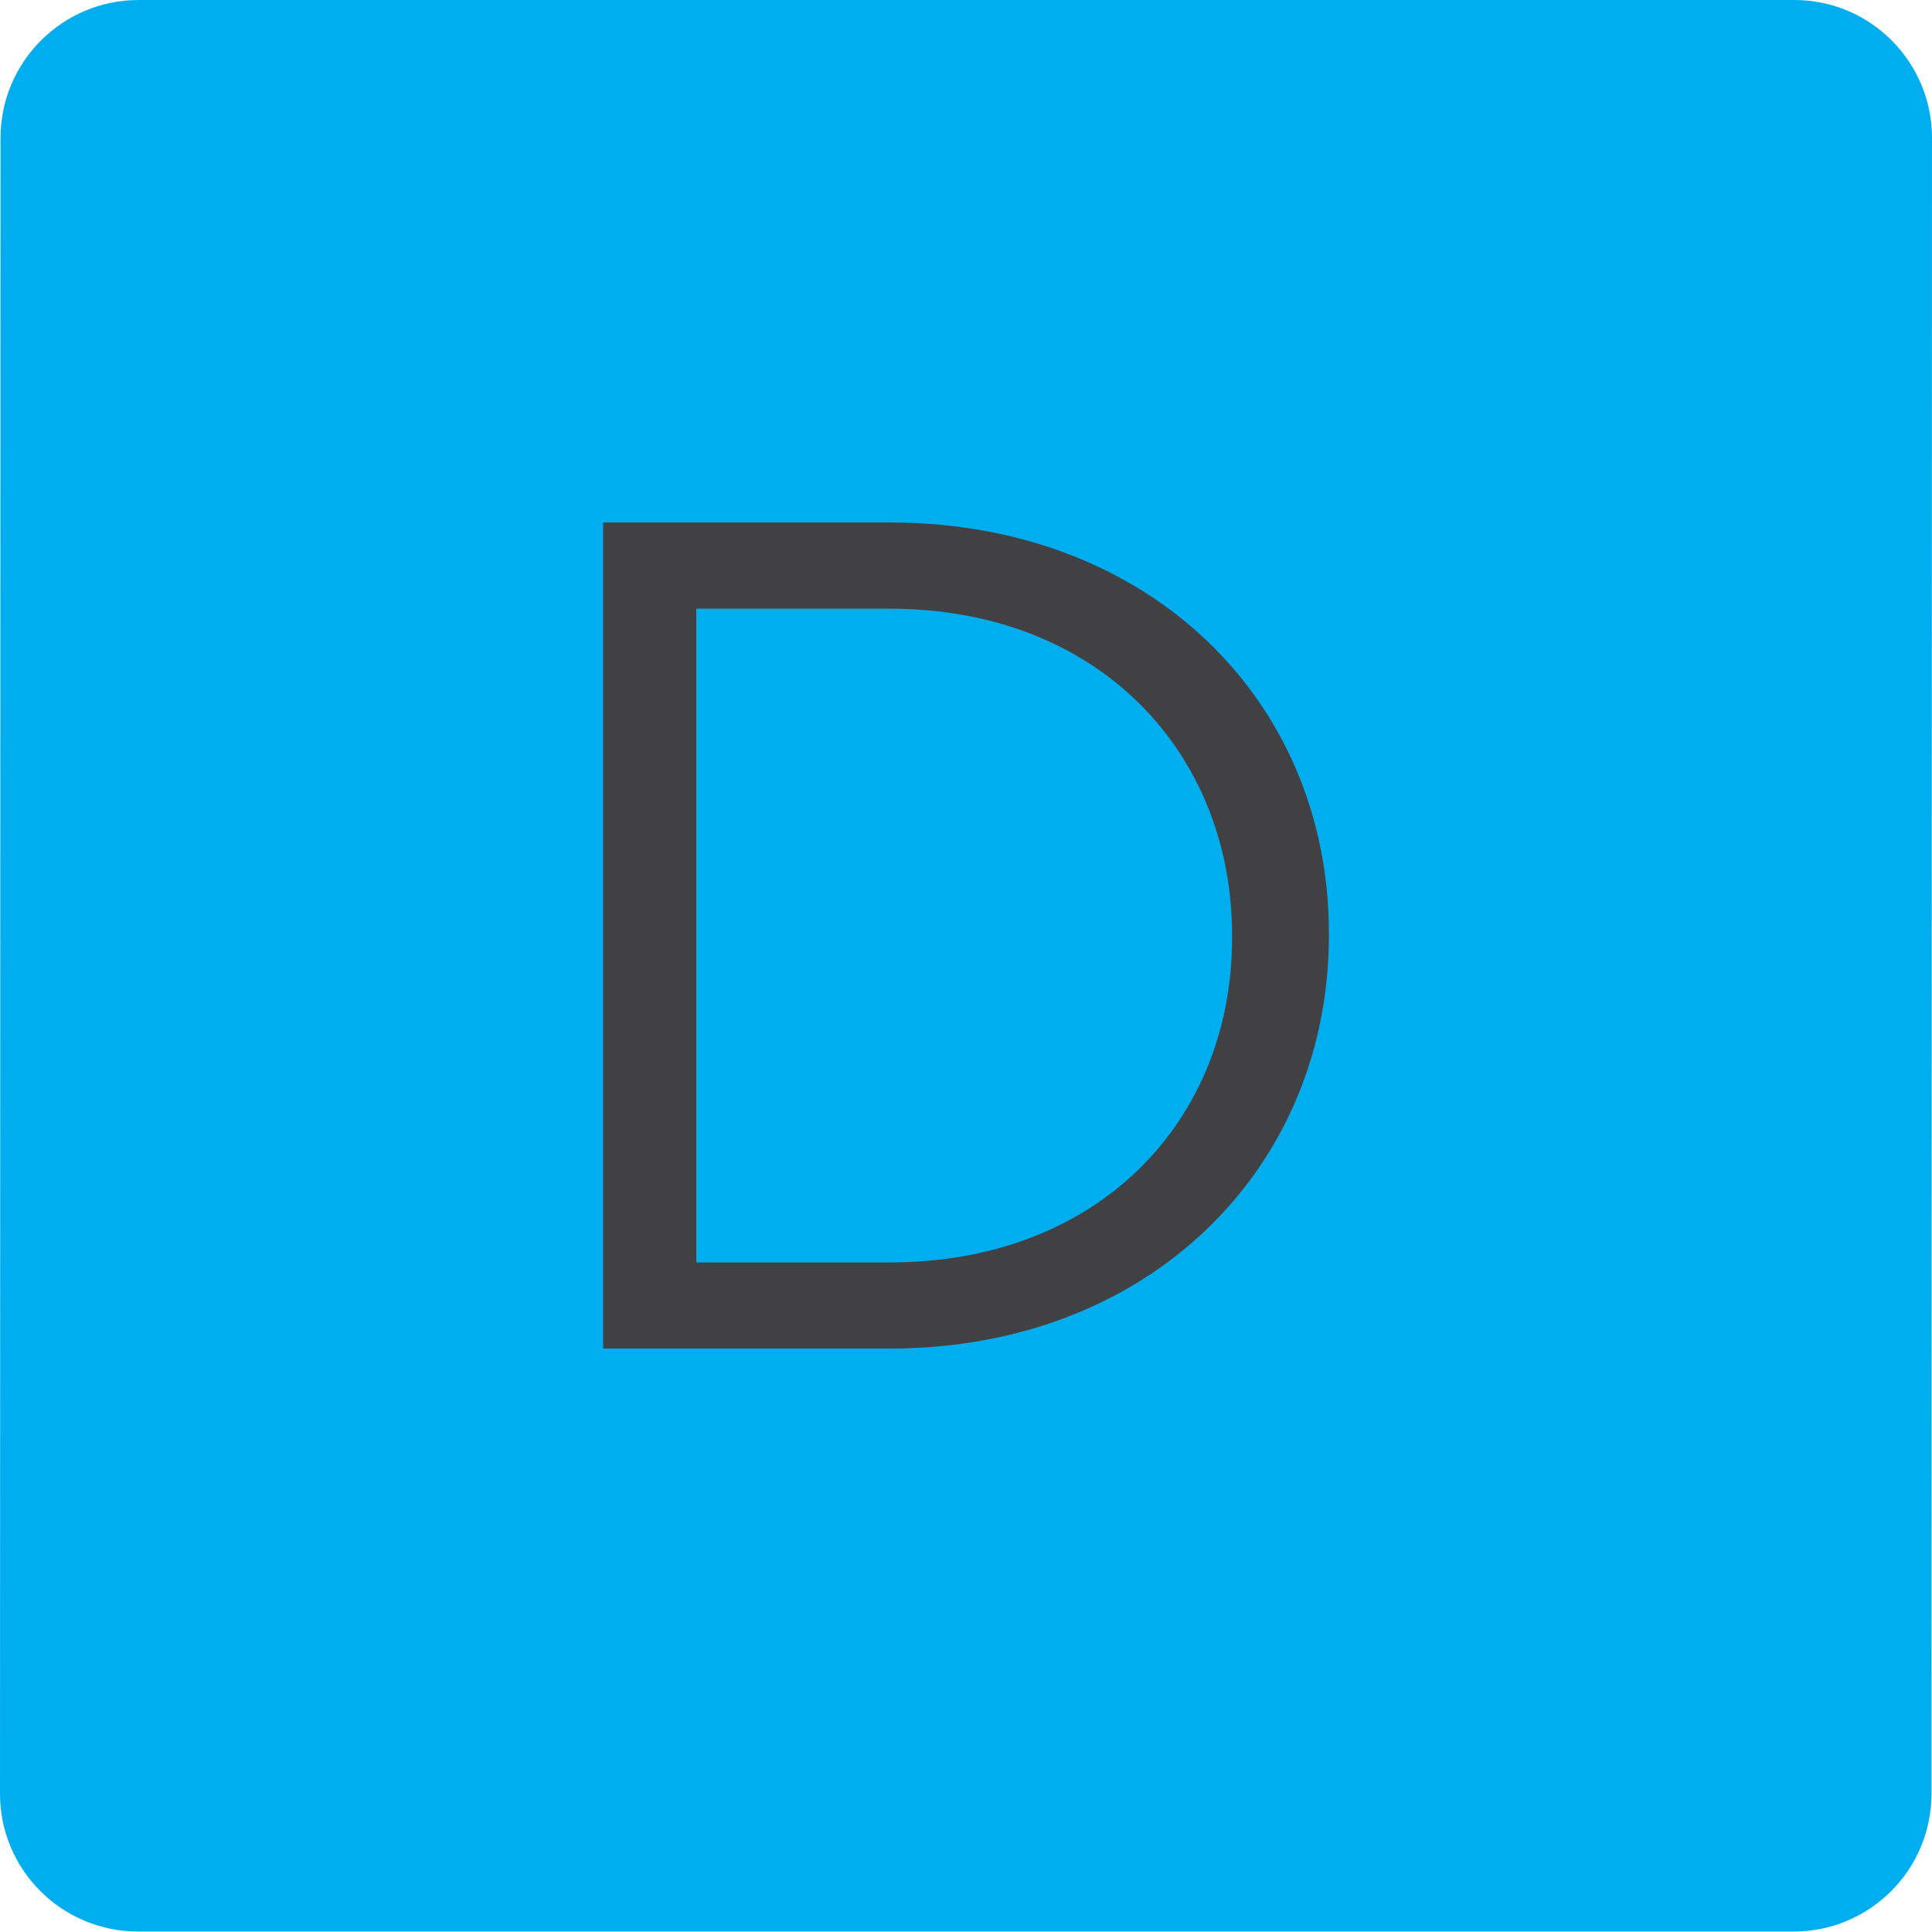
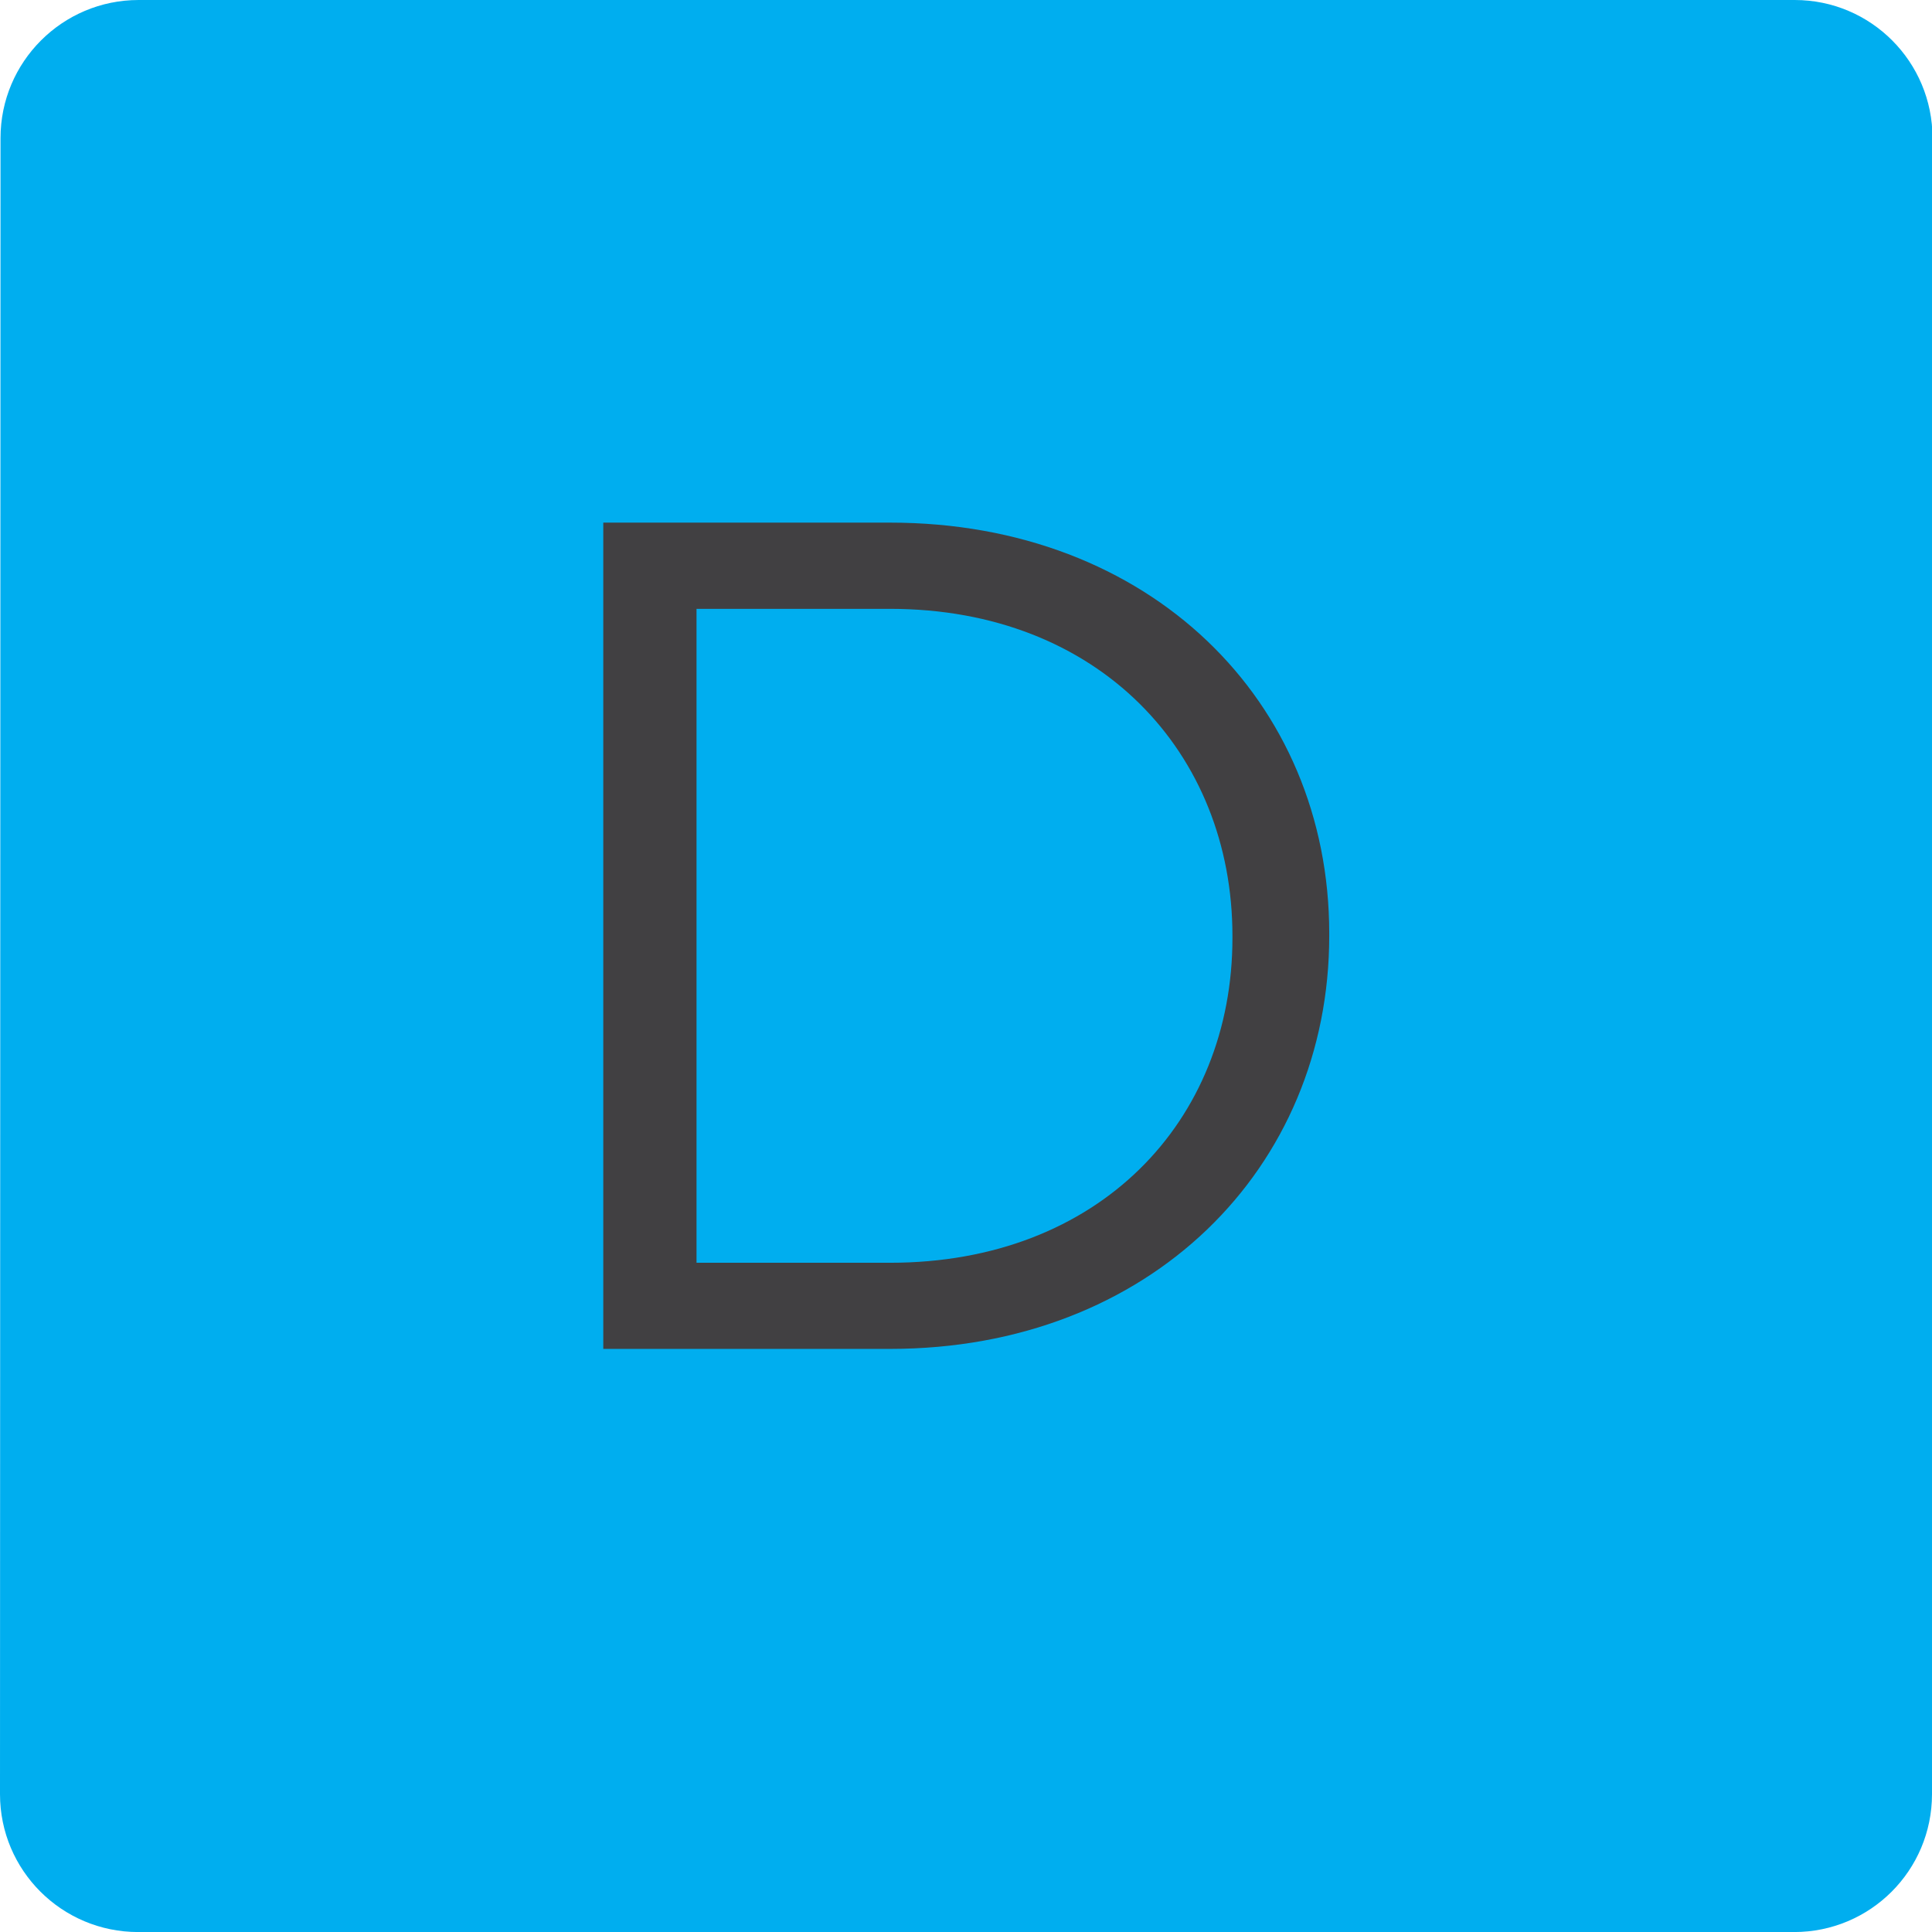
- <svg xmlns="http://www.w3.org/2000/svg" version="1.1" id="scrabble" x="0px" y="0px" viewBox="0 0 412.85 412.74" style="enable-background:new 0 0 412.85 412.74;" xml:space="preserve">
+ <svg xmlns="http://www.w3.org/2000/svg" version="1.1" id="scrabble" x="0px" y="0px" viewBox="0 0 412.74 412.74" style="enable-background:new 0 0 412.74 412.74;" xml:space="preserve">
  <style type="text/css">
	.st0{fill:#00AEEF;}
	.st1{display:none;}
	.st2{display:inline;fill:#E8D7BA;}
	.st3{display:inline;fill:#414042;}
	.st4{fill:#414042;}
	.st5{display:inline;}
</style>
  <g id="scrabbleTile">
    <g id="highlightedTile">
      <path id="top" class="st0" d="M383.41,0c16.29,0,29.45,13.21,29.44,29.51l-0.11,353.79c-0.01,16.29-13.17,29.45-29.46,29.45H29.5    C13.2,412.74,0,399.58,0,383.29L0.11,29.51C0.11,13.21,13.33,0,29.62,0H383.41z" />
    </g>
    <g id="tile_00000029007655792493338070000015857826428044154035_" class="st1">
      <path id="top_00000111908945748028226780000004154523604860632498_" class="st2" d="M383.41,0c16.29,0,29.45,13.21,29.44,29.51    l-0.11,353.79c-0.01,16.29-13.17,29.45-29.46,29.45H29.5c-16.29,0-29.5-13.16-29.5-29.45L0.11,29.51C0.11,13.21,13.33,0,29.62,0    H383.41z" />
    </g>
    <g id="Z" class="st1">
      <path class="st3" d="M135.69,274.81l114.24-145.26H139.47v-17.9h137.69v13.37L162.67,270.27h114.49v17.91H135.69V274.81z" />
    </g>
    <g id="Y" class="st1">
      <path class="st3" d="M196.34,218.32l-73.38-106.67h24.21l59.51,88.26l60.02-88.26h23.2l-73.38,106.42v70.11h-20.17V218.32z" />
    </g>
    <g id="X" class="st1">
      <path class="st3" d="M283.72,111.65l-65.06,86.5l67.58,90.03h-23.7l-56.49-76.16l-56.49,76.16h-22.95l67.58-90.03l-65.06-86.5    h23.45l53.97,72.63l53.97-72.63H283.72z" />
    </g>
    <g id="W" class="st1">
      <path class="st3" d="M78.06,111.27h21.69l50.44,147.02l48.42-147.53H215l48.42,147.53l50.44-147.02h20.93l-63.05,177.79h-16.9    l-48.42-143.24l-48.67,143.24h-16.64L78.06,111.27z" />
    </g>
    <g id="V" class="st1">
      <path class="st3" d="M121.69,111.01h22.19l62.79,152.07l63.05-152.07h21.44L215.25,288.8H197.6L121.69,111.01z" />
    </g>
    <g id="U" class="st1">
      <path class="st3" d="M132.91,212.9V110.26h19.92v101.38c0,38.08,20.43,59.51,53.97,59.51c32.53,0,53.21-19.67,53.21-58.25V110.26    h19.92v101.12c0,51.45-29.51,78.18-73.64,78.18C162.67,289.56,132.91,262.83,132.91,212.9z" />
    </g>
    <g id="T" class="st1">
      <path class="st3" d="M196.34,130.05h-59.26v-18.41h138.7v18.41h-59.26v158.12h-20.17V130.05z" />
    </g>
    <g id="S" class="st1">
      <path class="st3" d="M140.23,262.45l12.36-14.63c18.41,16.64,36.06,24.97,60.52,24.97c23.71,0,39.34-12.61,39.34-30.01v-0.51    c0-16.39-8.83-25.72-45.9-33.54c-40.6-8.83-59.26-21.94-59.26-50.94v-0.5c0-27.74,24.46-48.17,58-48.17    c25.72,0,44.13,7.31,62.04,21.69l-11.6,15.38c-16.39-13.37-32.78-19.17-50.94-19.17c-22.95,0-37.57,12.61-37.57,28.5v0.5    c0,16.64,9.08,25.97,47.91,34.3c39.34,8.57,57.5,22.95,57.5,49.93v0.51c0,30.26-25.22,49.93-60.27,49.93    C184.36,290.69,161.41,281.36,140.23,262.45z" />
    </g>
    <g id="R" class="st1">
      <path class="st3" d="M133.42,111.65h75.91c21.69,0,39.09,6.56,50.18,17.65c8.57,8.57,13.62,20.93,13.62,34.8v0.5    c0,29.25-20.17,46.4-47.91,51.45l54.22,72.12h-24.46l-51.19-68.59h-50.44v68.59h-19.92V111.65z M207.56,201.68    c26.48,0,45.39-13.62,45.39-36.31v-0.5c0-21.69-16.64-34.8-45.14-34.8h-54.47v71.62H207.56z" />
    </g>
    <g id="Q" class="st1">
      <path class="st3" d="M283.97,292.33l-23.45-20.93c-14.88,11.6-33.79,18.66-55.48,18.66c-53.71,0-89.78-42.12-89.78-90.79v-0.5    c0-48.67,36.57-91.29,90.28-91.29c53.71,0,89.78,42.11,89.78,90.79v0.5c0,21.94-7.82,42.87-20.93,59.01l23.2,19.67L283.97,292.33z     M246.4,258.54l-33.04-28.24l13.37-14.88l33.04,30.01c9.58-12.61,14.88-28.5,14.88-46.15v-0.5c0-40.1-29.25-72.88-69.6-72.88    c-40.35,0-69.1,32.28-69.1,72.38v0.5c0,40.1,29.25,72.88,69.6,72.88C221.18,271.65,235.3,266.86,246.4,258.54z" />
    </g>
    <g id="P" class="st1">
      <path class="st3" d="M140.35,111.65h66.07c39.84,0,66.07,21.18,66.07,55.98v0.5c0,38.08-31.77,57.75-69.35,57.75h-42.87v62.29    h-19.92V111.65z M203.9,207.73c29.25,0,48.42-15.63,48.42-38.84v-0.5c0-25.22-18.91-38.33-47.41-38.33h-44.64v77.67H203.9z" />
    </g>
    <g id="O" class="st1">
      <path class="st3" d="M116.4,200.41v-0.5c0-48.67,36.57-91.29,90.28-91.29c53.71,0,89.78,42.11,89.78,90.79v0.5    c0,48.67-36.57,91.29-90.28,91.29C152.46,291.2,116.4,249.08,116.4,200.41z M275.78,200.41v-0.5c0-40.1-29.25-72.88-69.6-72.88    c-40.35,0-69.1,32.28-69.1,72.38v0.5c0,40.1,29.25,72.88,69.6,72.88C247.03,272.79,275.78,240.51,275.78,200.41z" />
    </g>
    <g id="N" class="st1">
      <path class="st3" d="M131.78,111.65h18.66l111.21,141.47V111.65h19.42v176.53h-15.89L151.2,143.42v144.75h-19.42V111.65z" />
    </g>
    <g id="M" class="st1">
      <path class="st3" d="M121.94,111.65h20.17l64.31,96.33l64.31-96.33h20.17v176.53h-19.92V145.19l-64.31,94.57h-1.01l-64.31-94.32    v142.73h-19.42V111.65z" />
    </g>
    <g id="L" class="st1">
      <path class="st3" d="M146.78,111.65h19.92v158.12h99.36v18.41H146.78V111.65z" />
    </g>
    <g id="K" class="st1">
      <path class="st3" d="M131.27,111.65h19.92v105.41l101.38-105.41h25.72l-75.65,77.17l78.93,99.36h-24.97l-67.84-85.49l-37.58,38.08    v47.41h-19.92V111.65z" />
    </g>
    <g id="J" class="st1">
      <path class="st3" d="M151.7,258.16l14.37-12.36c10.84,16.39,21.94,25.22,40.35,25.22c19.92,0,34.55-14.37,34.55-42.37V110.38    h20.17v118.02c0,20.68-6.05,36.31-16.14,46.4c-9.83,9.58-23.2,14.63-38.84,14.63C179.69,289.43,162.8,276.32,151.7,258.16z" />
    </g>
    <g id="I" class="st1">
      <path class="st3" d="M196.46,111.65h19.92v176.53h-19.92V111.65z" />
    </g>
    <g id="H" class="st1">
      <path class="st3" d="M135.56,111.65h19.92v78.43h101.88v-78.43h19.92v176.53h-19.92v-79.44H155.48v79.44h-19.92V111.65z" />
    </g>
    <g id="G" class="st1">
      <path class="st3" d="M126.11,200.41v-0.5c0-48.42,35.56-91.29,88.52-91.29c29.76,0,48.17,8.57,65.82,23.45l-12.86,15.13    c-13.62-11.85-28.75-20.17-53.71-20.17c-39.09,0-67.08,33.04-67.08,72.38v0.5c0,42.11,26.98,73.38,69.85,73.38    c20.17,0,38.84-7.82,50.94-17.65v-43.88h-53.71v-17.9h72.88v70.36c-16.39,14.63-41.11,26.98-70.86,26.98    C160.4,291.2,126.11,250.85,126.11,200.41z" />
    </g>
    <g id="F" class="st1">
      <path class="st3" d="M143,111.65h126.85v18.41H162.92v63.05h95.58v18.16h-95.58v76.92H143V111.65z" />
    </g>
    <g id="E" class="st1">
      <path class="st3" d="M141.99,111.65H269.6v18.16H161.92v60.27h96.33v18.16h-96.33v61.78h108.94v18.16H141.99V111.65z" />
    </g>
    <g id="D">
      <path class="st4" d="M128.88,111.65h61.28c55.48,0,93.81,38.08,93.81,87.76v0.5c0,49.68-38.33,88.26-93.81,88.26h-61.28V111.65z     M148.8,130.06v139.71h41.36c44.64,0,73.13-30.26,73.13-69.35v-0.5c0-39.09-28.5-69.85-73.13-69.85H148.8z" />
    </g>
    <g id="C" class="st1">
      <path class="st3" d="M126.86,200.41v-0.5c0-49.93,37.32-91.29,89.27-91.29c32.03,0,51.19,11.35,68.85,27.99l-13.62,14.63    c-14.88-14.12-31.52-24.21-55.48-24.21c-39.09,0-68.34,31.78-68.34,72.38v0.5c0,40.85,29.5,72.88,68.34,72.88    c24.21,0,40.1-9.33,56.99-25.47l13.11,12.86c-18.41,18.66-38.58,31.02-70.61,31.02C164.44,291.2,126.86,251.1,126.86,200.41z" />
    </g>
    <g id="B" class="st1">
      <path class="st3" d="M135.18,111.65h75.15c20.17,0,36.06,5.8,46.15,15.64c7.31,7.57,11.35,16.9,11.35,28.24v0.5    c0,22.95-14.12,34.8-27.99,40.85c20.93,6.3,37.83,18.41,37.83,42.62v0.5c0,30.26-25.47,48.17-64.05,48.17h-78.43V111.65z     M247.66,158.3c0-17.4-13.87-28.75-39.09-28.75h-53.71v60.78h52.2c23.96,0,40.6-10.84,40.6-31.52V158.3z M210.59,207.98h-55.73    v62.29h59.26c26.73,0,43.38-11.85,43.38-31.52v-0.5C257.49,219.08,241.35,207.98,210.59,207.98z" />
    </g>
    <g id="A" class="st1">
      <path class="st3" d="M197.09,111.02h18.66L296.2,288.8h-21.44l-20.68-46.65h-96.08l-20.93,46.65h-20.43L197.09,111.02z     M246.27,223.99l-40.1-89.78l-40.35,89.78H246.27z" />
    </g>
    <g id="_x31_0" class="st1">
      <g class="st5">
        <g>
          <path class="st4" d="M330.2,334.71l-6.59,1.83l-1.36-5.23l9.89-3.14h4.45v36.9h-6.39V334.71z" />
          <path class="st4" d="M344.59,346.86v-0.11c0-10.47,6.38-18.95,16.02-18.95c9.58,0,15.91,8.37,15.91,18.84v0.1      c0,10.47-6.38,18.95-16.02,18.95C350.87,365.7,344.59,357.32,344.59,346.86z M369.87,346.86v-0.11c0-7.22-3.72-13.14-9.37-13.14      c-5.65,0-9.26,5.76-9.26,13.03v0.1c0,7.22,3.66,13.14,9.37,13.14C366.31,359.89,369.87,354.03,369.87,346.86z" />
        </g>
      </g>
    </g>
    <g id="_x38_" class="st1">
      <g class="st5">
        <g>
          <path class="st4" d="M335.41,355.07v-0.11c0-4.4,2.46-7.17,6.59-8.9c-3.09-1.62-5.34-4.08-5.34-8.16v-0.1      c0-5.6,5.39-9.89,12.72-9.89c7.33,0,12.72,4.24,12.72,9.89v0.1c0,4.08-2.25,6.54-5.34,8.16c4.03,1.83,6.59,4.45,6.59,8.79v0.11      c0,6.54-5.97,10.62-13.97,10.62C341.37,365.59,335.41,361.41,335.41,355.07z M357.07,354.71v-0.11c0-3.35-3.35-5.55-7.69-5.55      c-4.34,0-7.64,2.2-7.64,5.55v0.11c0,2.98,2.83,5.5,7.64,5.5C354.19,360.2,357.07,357.74,357.07,354.71z M355.92,338.54v-0.11      c0-2.83-2.62-5.13-6.54-5.13s-6.54,2.3-6.54,5.08v0.11c0,3.19,2.77,5.44,6.54,5.44C353.15,343.93,355.92,341.68,355.92,338.54z" />
        </g>
      </g>
    </g>
    <g id="_x35_" class="st1">
      <g class="st5">
        <g>
          <path class="st4" d="M335.85,359.78l3.98-4.66c2.93,2.72,6.02,4.4,9.42,4.4c4.4,0,7.27-2.51,7.27-6.33v-0.1      c0-3.72-3.14-6.07-7.59-6.07c-2.62,0-4.87,0.73-6.75,1.62l-3.87-2.56l1.05-17.95h21.93v5.7H344.9l-0.58,8.58      c1.73-0.63,3.35-1.05,5.81-1.05c7.12,0,12.77,3.77,12.77,11.51v0.11c0,7.48-5.5,12.4-13.61,12.4      C343.7,365.38,339.3,363.13,335.85,359.78z" />
        </g>
      </g>
    </g>
    <g id="_x34_" class="st1">
      <g class="st5">
        <g>
          <path class="st4" d="M353.51,356.98h-18.48l-1.2-4.61l20.36-24.08h5.5v23.4h5.23v5.29h-5.23v8.22h-6.18V356.98z M353.51,351.7      v-14.5l-12.04,14.5H353.51z" />
        </g>
      </g>
    </g>
    <g id="_x33_" class="st1">
      <g class="st5">
        <g>
          <path class="st4" d="M335.95,358.95l4.5-4.19c2.62,3.09,5.55,4.81,9.63,4.81c3.61,0,6.33-2.2,6.33-5.55v-0.1      c0-3.61-3.3-5.65-8.43-5.65h-2.98l-1.05-4.03l9.89-10.52H338v-5.6h24.23v4.81l-10.21,10.47c5.55,0.68,10.78,3.51,10.78,10.26      v0.11c0,6.75-5.18,11.62-12.82,11.62C343.6,365.38,339.04,362.72,335.95,358.95z" />
        </g>
      </g>
    </g>
    <g id="_x32_" class="st1">
      <g class="st5">
        <g>
          <path class="st4" d="M336.14,360.26l12.61-10.73c5.02-4.29,6.86-6.59,6.86-9.89c0-3.61-2.56-5.7-5.91-5.7      c-3.35,0-5.65,1.83-8.43,5.5l-4.61-3.61c3.51-4.87,6.96-7.64,13.5-7.64c7.17,0,12.09,4.4,12.09,10.94v0.1      c0,5.76-3.04,8.9-9.53,14.18l-7.54,6.28h17.43v5.65h-26.48V360.26z" />
        </g>
      </g>
    </g>
    <g id="_x31__56_" class="st1">
      <g class="st5">
        <g>
          <path class="st4" d="M350.16,334.85l-6.59,1.83l-1.36-5.23l9.89-3.14h4.45v36.9h-6.39V334.85z" />
        </g>
      </g>
    </g>
  </g>
</svg>
